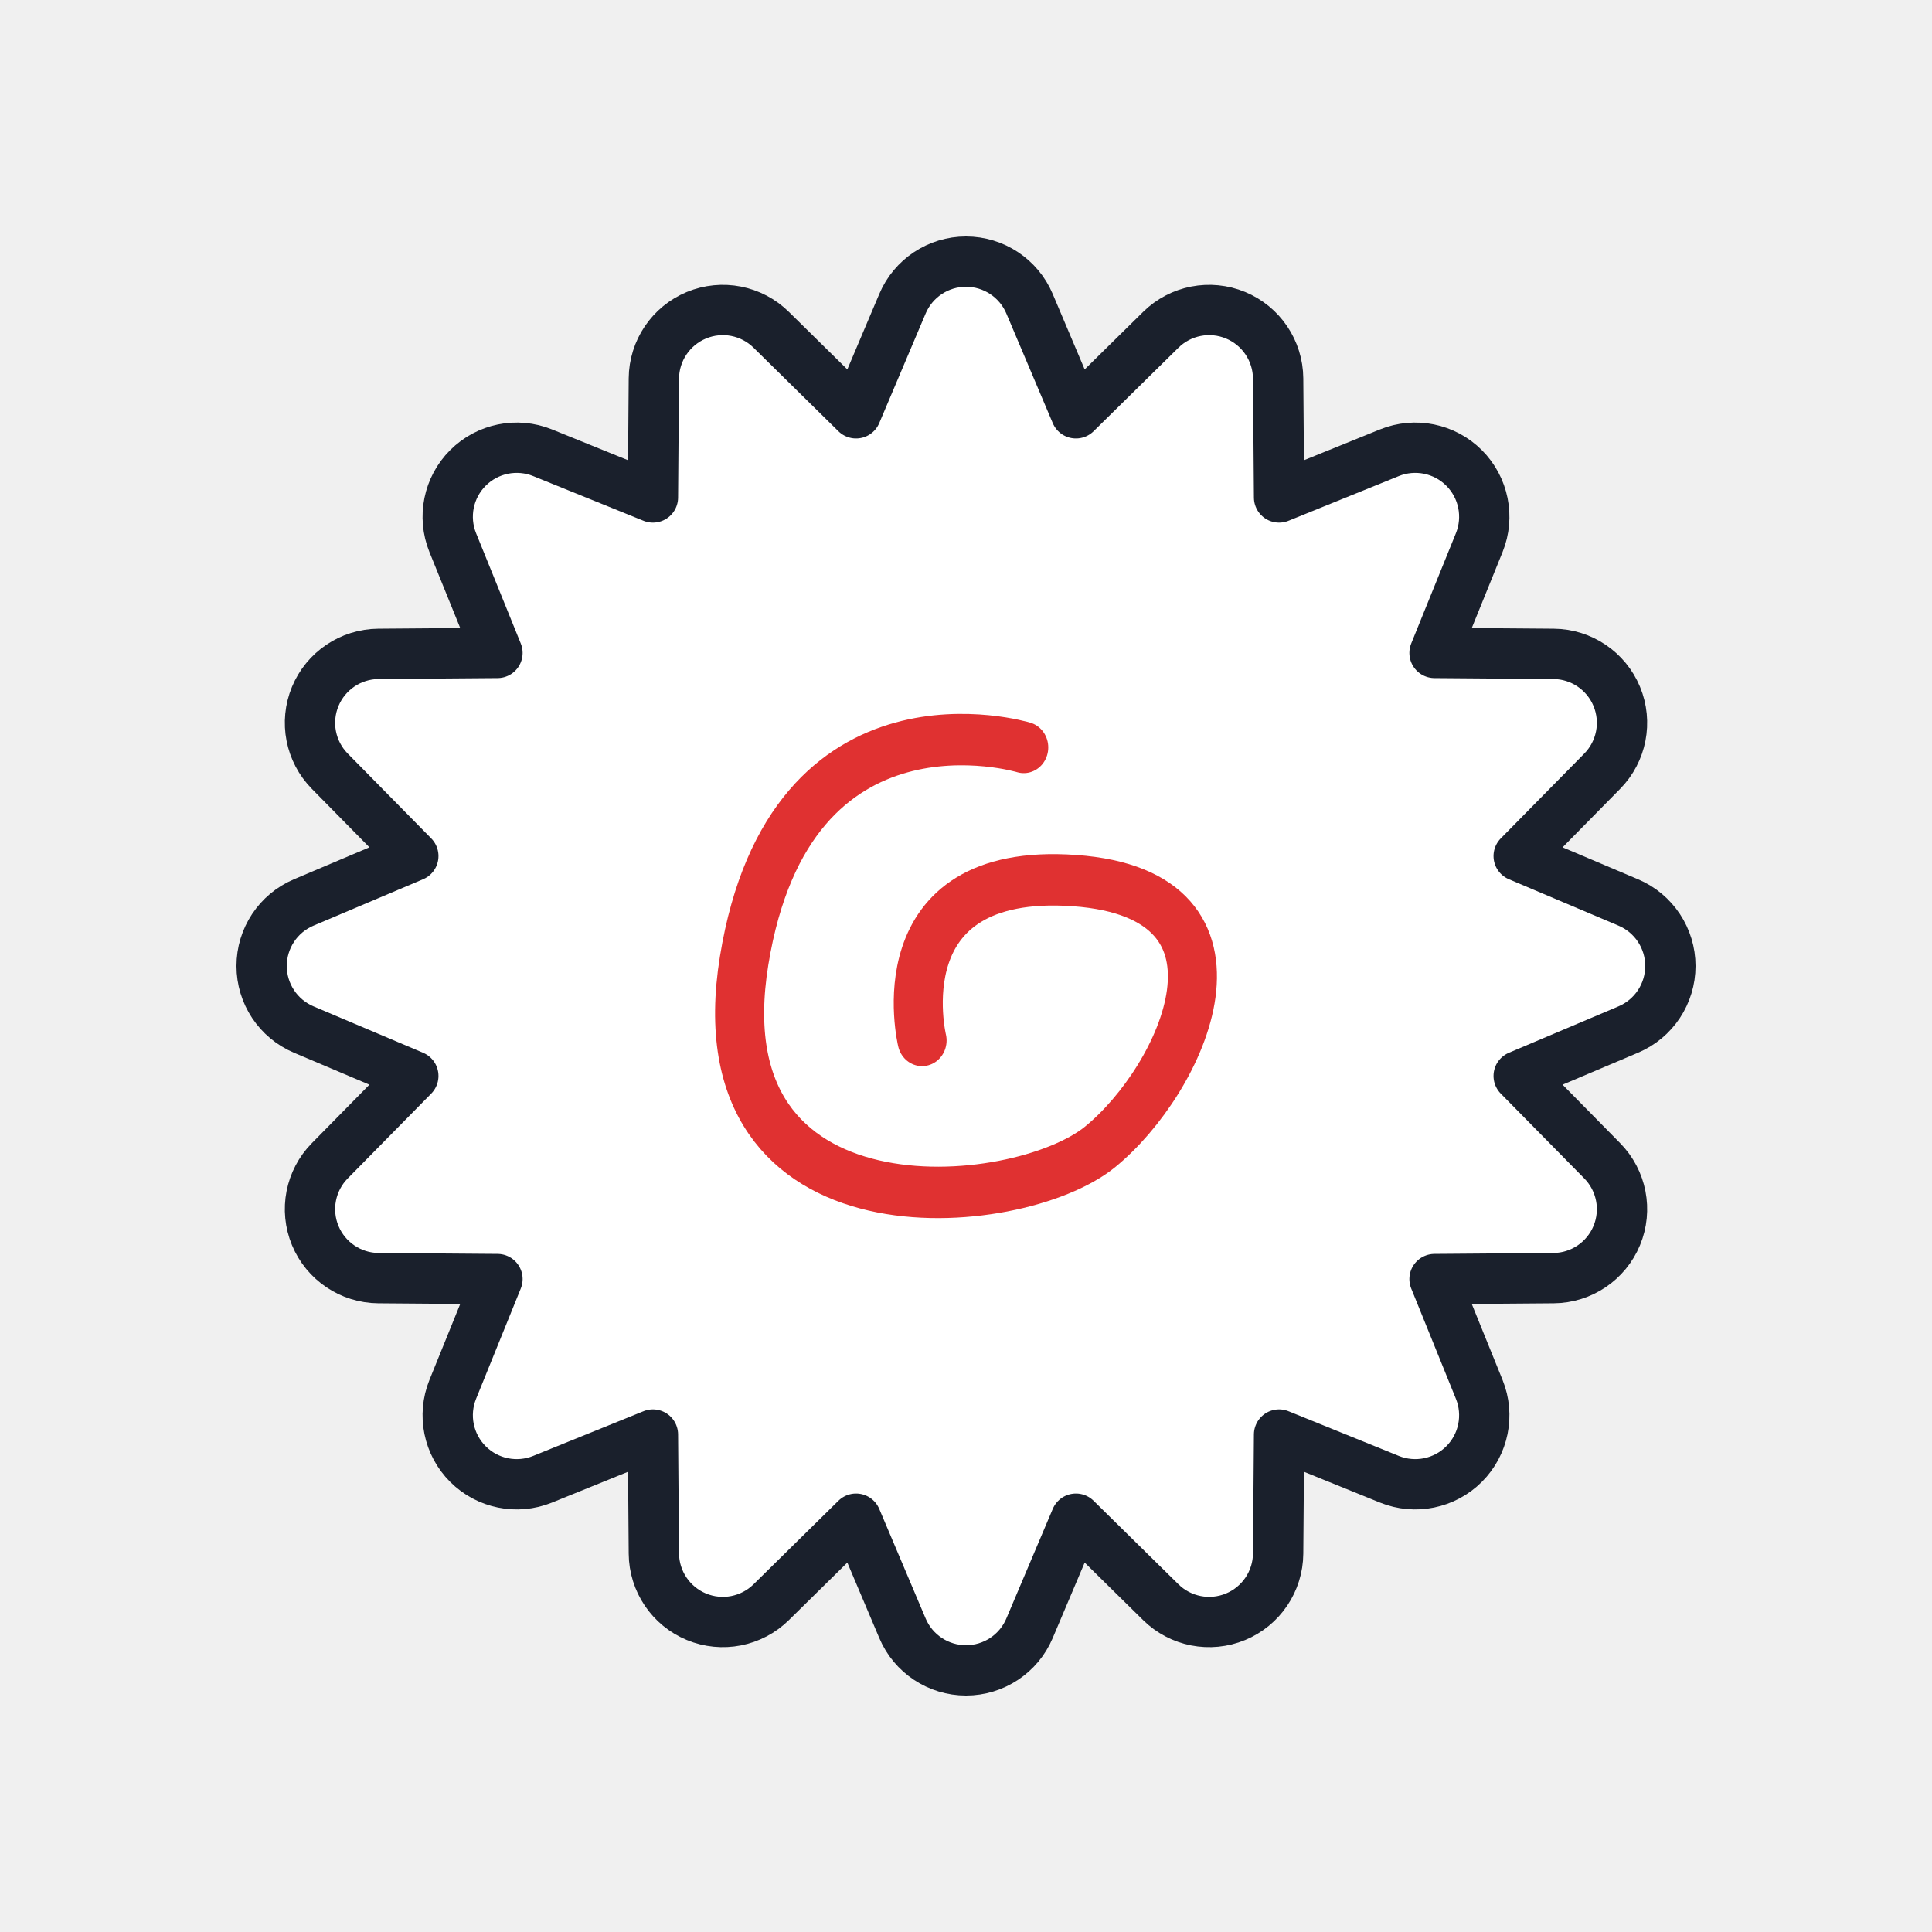
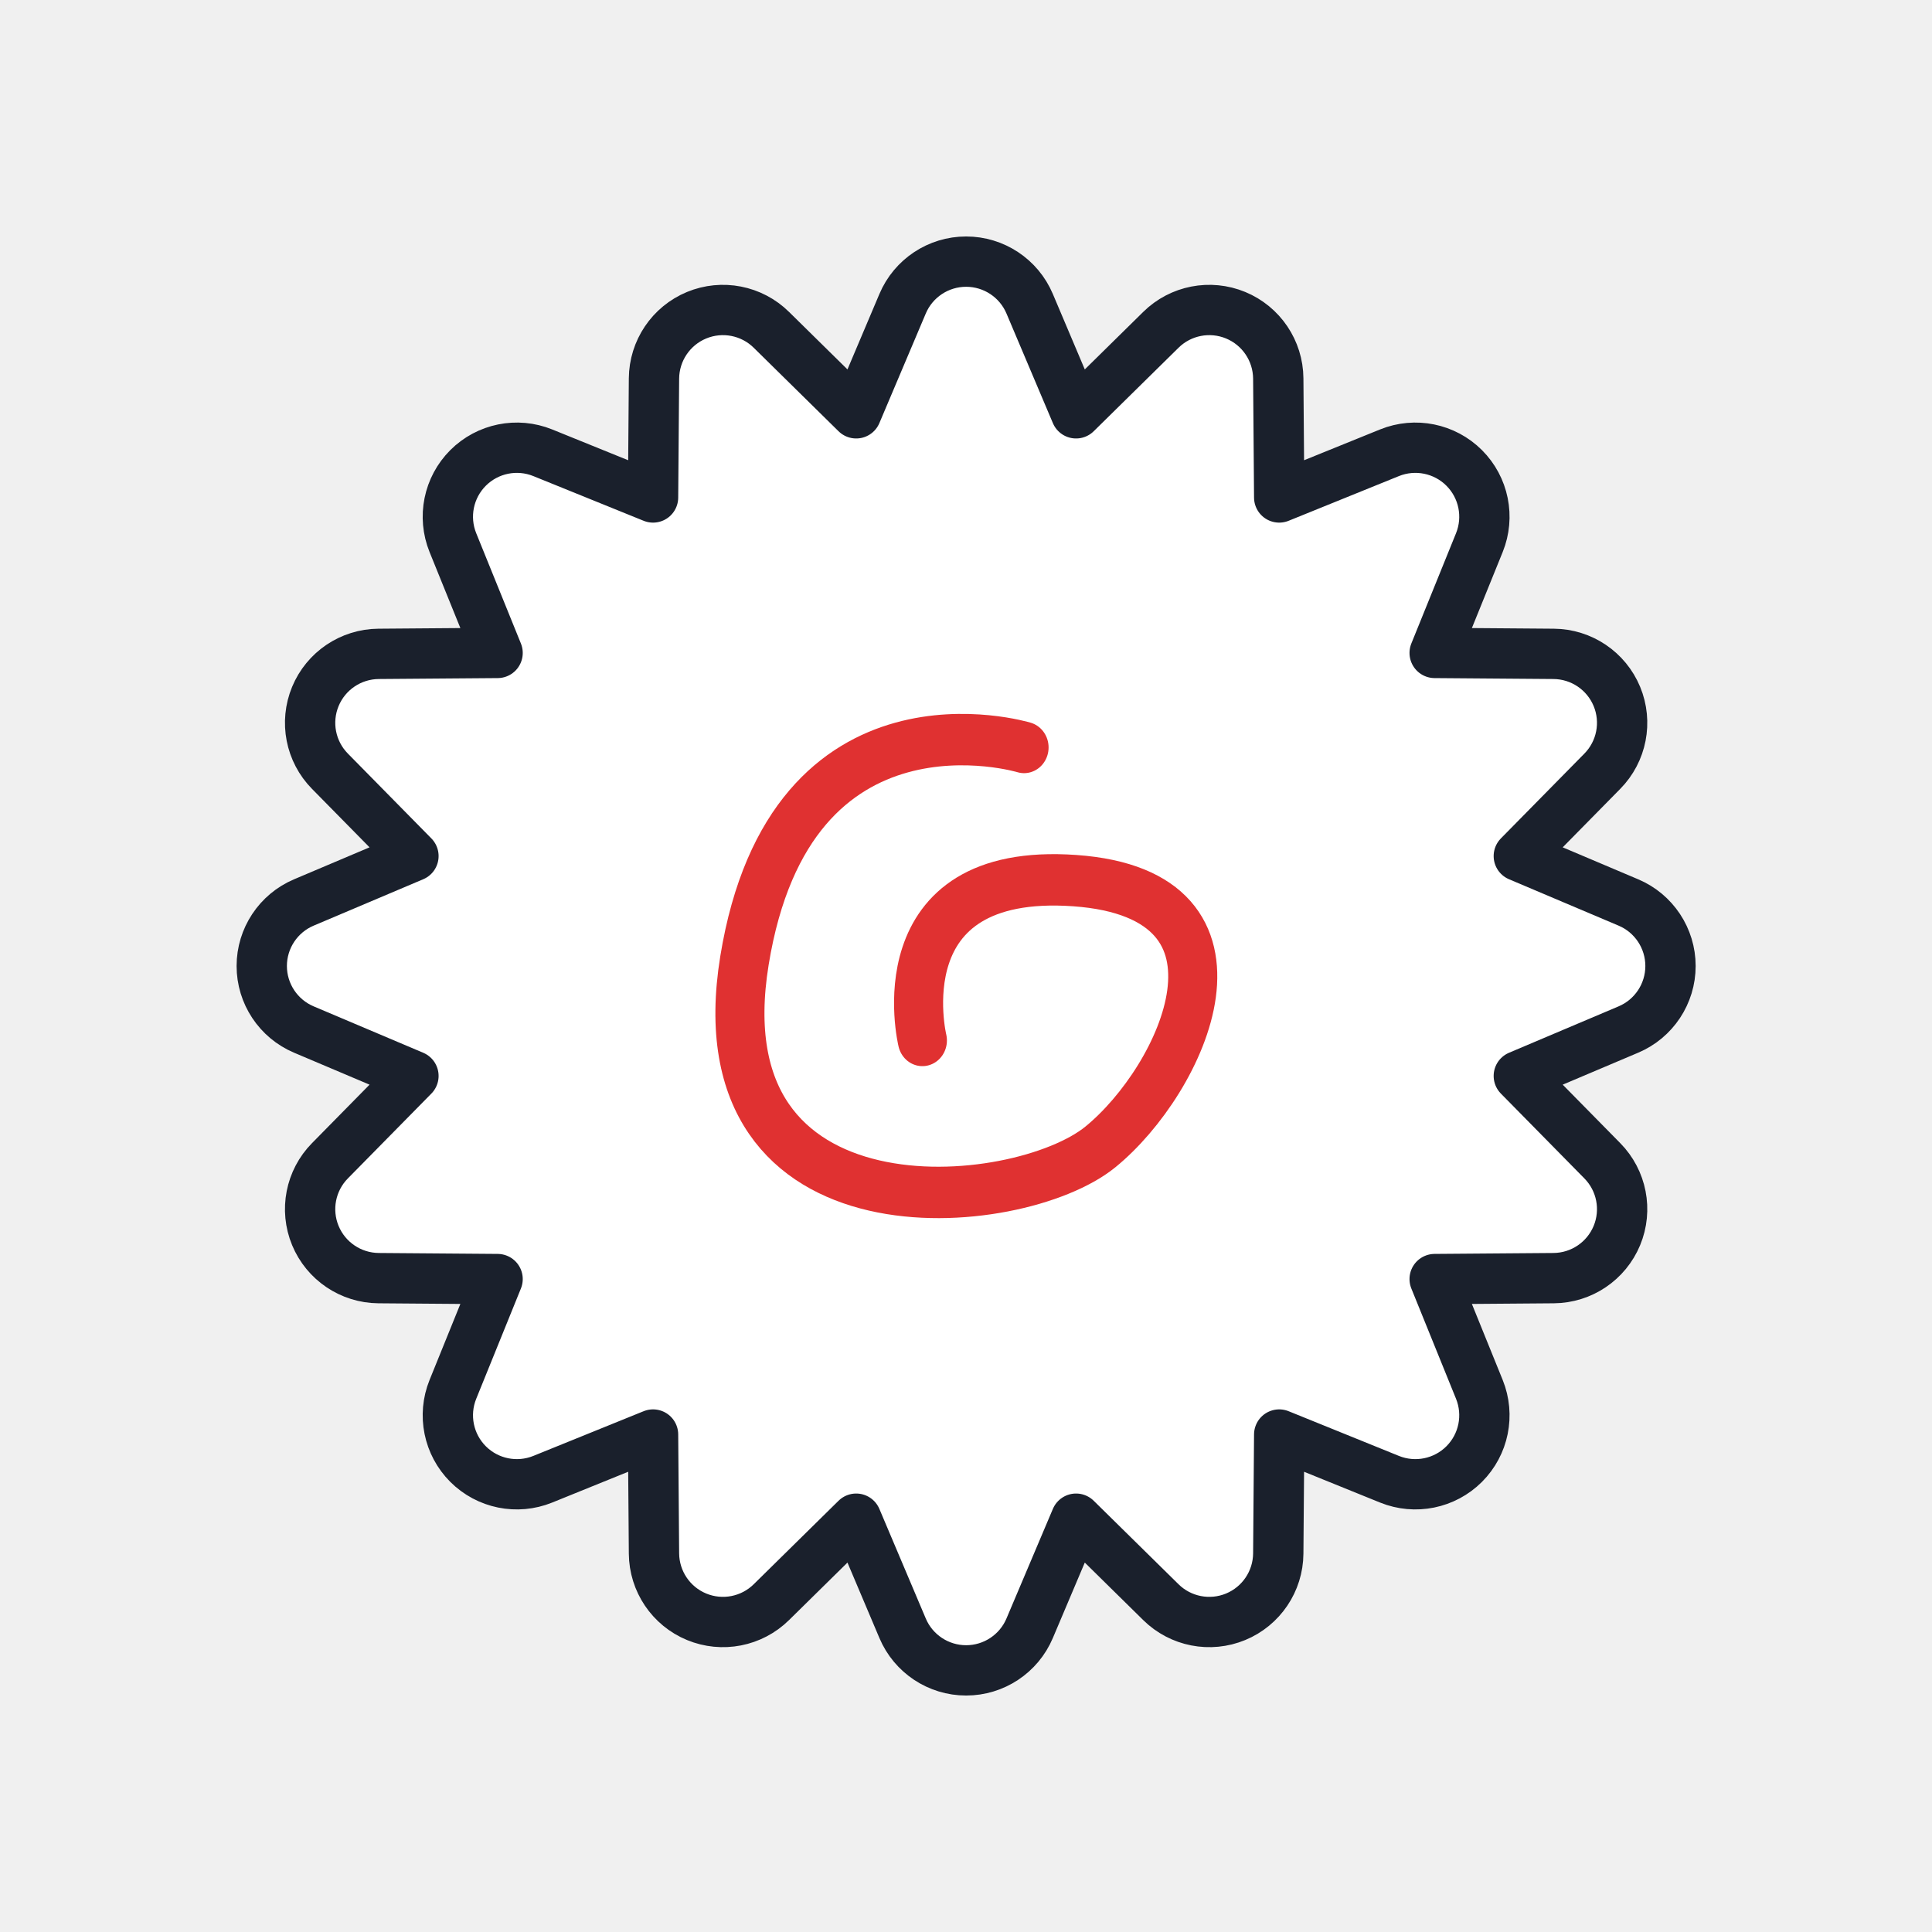
- <svg xmlns="http://www.w3.org/2000/svg" fill="#000000" width="800px" height="800px" viewBox="-6.4 -6.4 76.80 76.80" style="fill-rule:evenodd;clip-rule:evenodd;stroke-linecap:round;stroke-linejoin:round;stroke-miterlimit:1.5;" version="1.1" xml:space="preserve">
-   <g id="SVGRepo_bgCarrier" stroke-width="0" />
-   <g id="SVGRepo_tracerCarrier" stroke-linecap="round" stroke-linejoin="round" />
-   <g id="SVGRepo_iconCarrier">
-     <g transform="matrix(1,0,0,1,-84,0)">
-       <g id="Naruto" transform="matrix(1,0,0,1,-188.333,0)">
-         <rect height="64" style="fill:none;" width="64" x="272.333" y="0" />
-         <g transform="matrix(1,0,0,1,180.333,0)">
-           <path d="M121.475,5.673C121.904,4.659 122.899,4 124,4C125.101,4 126.096,4.659 126.525,5.673L128.37,10.03L131.742,6.711C132.526,5.938 133.697,5.71 134.715,6.131C135.733,6.553 136.399,7.542 136.408,8.644L136.445,13.375L140.83,11.598C141.851,11.185 143.02,11.422 143.799,12.201C144.578,12.98 144.815,14.149 144.402,15.17L142.625,19.555L147.356,19.592C148.458,19.601 149.447,20.267 149.869,21.285C150.29,22.303 150.062,23.474 149.289,24.258L145.97,27.63L150.327,29.475C151.341,29.904 152,30.899 152,32C152,33.101 151.341,34.096 150.327,34.525L145.97,36.37L149.289,39.742C150.062,40.526 150.29,41.697 149.869,42.715C149.447,43.733 148.458,44.399 147.356,44.408L142.625,44.445L144.402,48.83C144.815,49.851 144.578,51.02 143.799,51.799C143.02,52.578 141.851,52.815 140.83,52.402L136.445,50.625L136.408,55.356C136.399,56.458 135.733,57.447 134.715,57.869C133.697,58.29 132.526,58.062 131.742,57.289L128.37,53.97L126.525,58.327C126.096,59.341 125.101,60 124,60C122.899,60 121.904,59.341 121.475,58.327L119.63,53.97L116.258,57.289C115.474,58.062 114.303,58.29 113.285,57.869C112.267,57.447 111.601,56.458 111.592,55.356L111.555,50.625L107.17,52.402C106.149,52.815 104.98,52.578 104.201,51.799C103.422,51.02 103.185,49.851 103.598,48.83L105.375,44.445L100.644,44.408C99.542,44.399 98.553,43.733 98.131,42.715C97.71,41.697 97.938,40.526 98.711,39.742L102.03,36.37L97.673,34.525C96.659,34.096 96,33.101 96,32C96,30.899 96.659,29.904 97.673,29.475L102.03,27.63L98.711,24.258C97.938,23.474 97.71,22.303 98.131,21.285C98.553,20.267 99.542,19.601 100.644,19.592L105.375,19.555L103.598,15.17C103.185,14.149 103.422,12.98 104.201,12.201C104.98,11.422 106.149,11.185 107.17,11.598L111.555,13.375L111.592,8.644C111.601,7.542 112.267,6.553 113.285,6.131C114.303,5.71 115.474,5.938 116.258,6.711L119.63,10.03L121.475,5.673Z" style="fill:white;stroke:#1A202C;stroke-width:2px;" />
-         </g>
-         <g transform="matrix(1.01035,0,0,1.05877,185.386,2.13651)">
-           <path d="M116,31C116,31 114.349,24.48 122,25C129.651,25.52 126.254,32.473 123,35C119.746,37.527 107.184,38.659 109,28C110.816,17.341 120,20 120,20" style="fill:none;stroke:#E03131;stroke-width:1.93px;" />
-         </g>
+ <svg xmlns="http://www.w3.org/2000/svg" width="800px" height="800px" clip-rule="evenodd" fill="#000000" fill-rule="evenodd" stroke-linecap="round" stroke-linejoin="round" stroke-miterlimit="1.5" version="1.1" viewBox="-6.4 -6.4 76.8 76.8" xml:space="preserve">
+   <g transform="translate(-84)">
+     <g transform="translate(-188.33)">
+       <rect x="272.33" width="64" height="64" fill="none" />
+       <g transform="translate(180.33)">
+         <path d="m121.48 5.673c0.429-1.014 1.424-1.673 2.525-1.673s2.096 0.659 2.525 1.673l1.845 4.357 3.372-3.319c0.784-0.773 1.955-1.001 2.973-0.58 1.018 0.422 1.684 1.411 1.693 2.513l0.037 4.731 4.385-1.777c1.021-0.413 2.19-0.176 2.969 0.603s1.016 1.948 0.603 2.969l-1.777 4.385 4.731 0.037c1.102 9e-3 2.091 0.675 2.513 1.693 0.421 1.018 0.193 2.189-0.58 2.973l-3.319 3.372 4.357 1.845c1.014 0.429 1.673 1.424 1.673 2.525s-0.659 2.096-1.673 2.525l-4.357 1.845 3.319 3.372c0.773 0.784 1.001 1.955 0.58 2.973-0.422 1.018-1.411 1.684-2.513 1.693l-4.731 0.037 1.777 4.385c0.413 1.021 0.176 2.19-0.603 2.969s-1.948 1.016-2.969 0.603l-4.385-1.777-0.037 4.731c-9e-3 1.102-0.675 2.091-1.693 2.513-1.018 0.421-2.189 0.193-2.973-0.58l-3.372-3.319-1.845 4.357c-0.429 1.014-1.424 1.673-2.525 1.673s-2.096-0.659-2.525-1.673l-1.845-4.357-3.372 3.319c-0.784 0.773-1.955 1.001-2.973 0.58-1.018-0.422-1.684-1.411-1.693-2.513l-0.037-4.731-4.385 1.777c-1.021 0.413-2.19 0.176-2.969-0.603s-1.016-1.948-0.603-2.969l1.777-4.385-4.731-0.037c-1.102-9e-3 -2.091-0.675-2.513-1.693-0.421-1.018-0.193-2.189 0.58-2.973l3.319-3.372-4.357-1.845c-1.014-0.429-1.673-1.424-1.673-2.525s0.659-2.096 1.673-2.525l4.357-1.845-3.319-3.372c-0.773-0.784-1.001-1.955-0.58-2.973 0.422-1.018 1.411-1.684 2.513-1.693l4.731-0.037-1.777-4.385c-0.413-1.021-0.176-2.19 0.603-2.969s1.948-1.016 2.969-0.603l4.385 1.777 0.037-4.731c9e-3 -1.102 0.675-2.091 1.693-2.513 1.018-0.421 2.189-0.193 2.973 0.58l3.372 3.319 1.845-4.357z" fill="#fff" stroke="#1A202C" stroke-width="2px" />
+       </g>
+       <g transform="matrix(1.0104 0 0 1.0588 185.39 2.1365)">
+         <path d="m116 31s-1.651-6.52 6-6 4.254 7.473 1 10-15.816 3.659-14-7 11-8 11-8" fill="none" stroke="#E03131" stroke-width="1.93px" />
      </g>
    </g>
  </g>
</svg>
